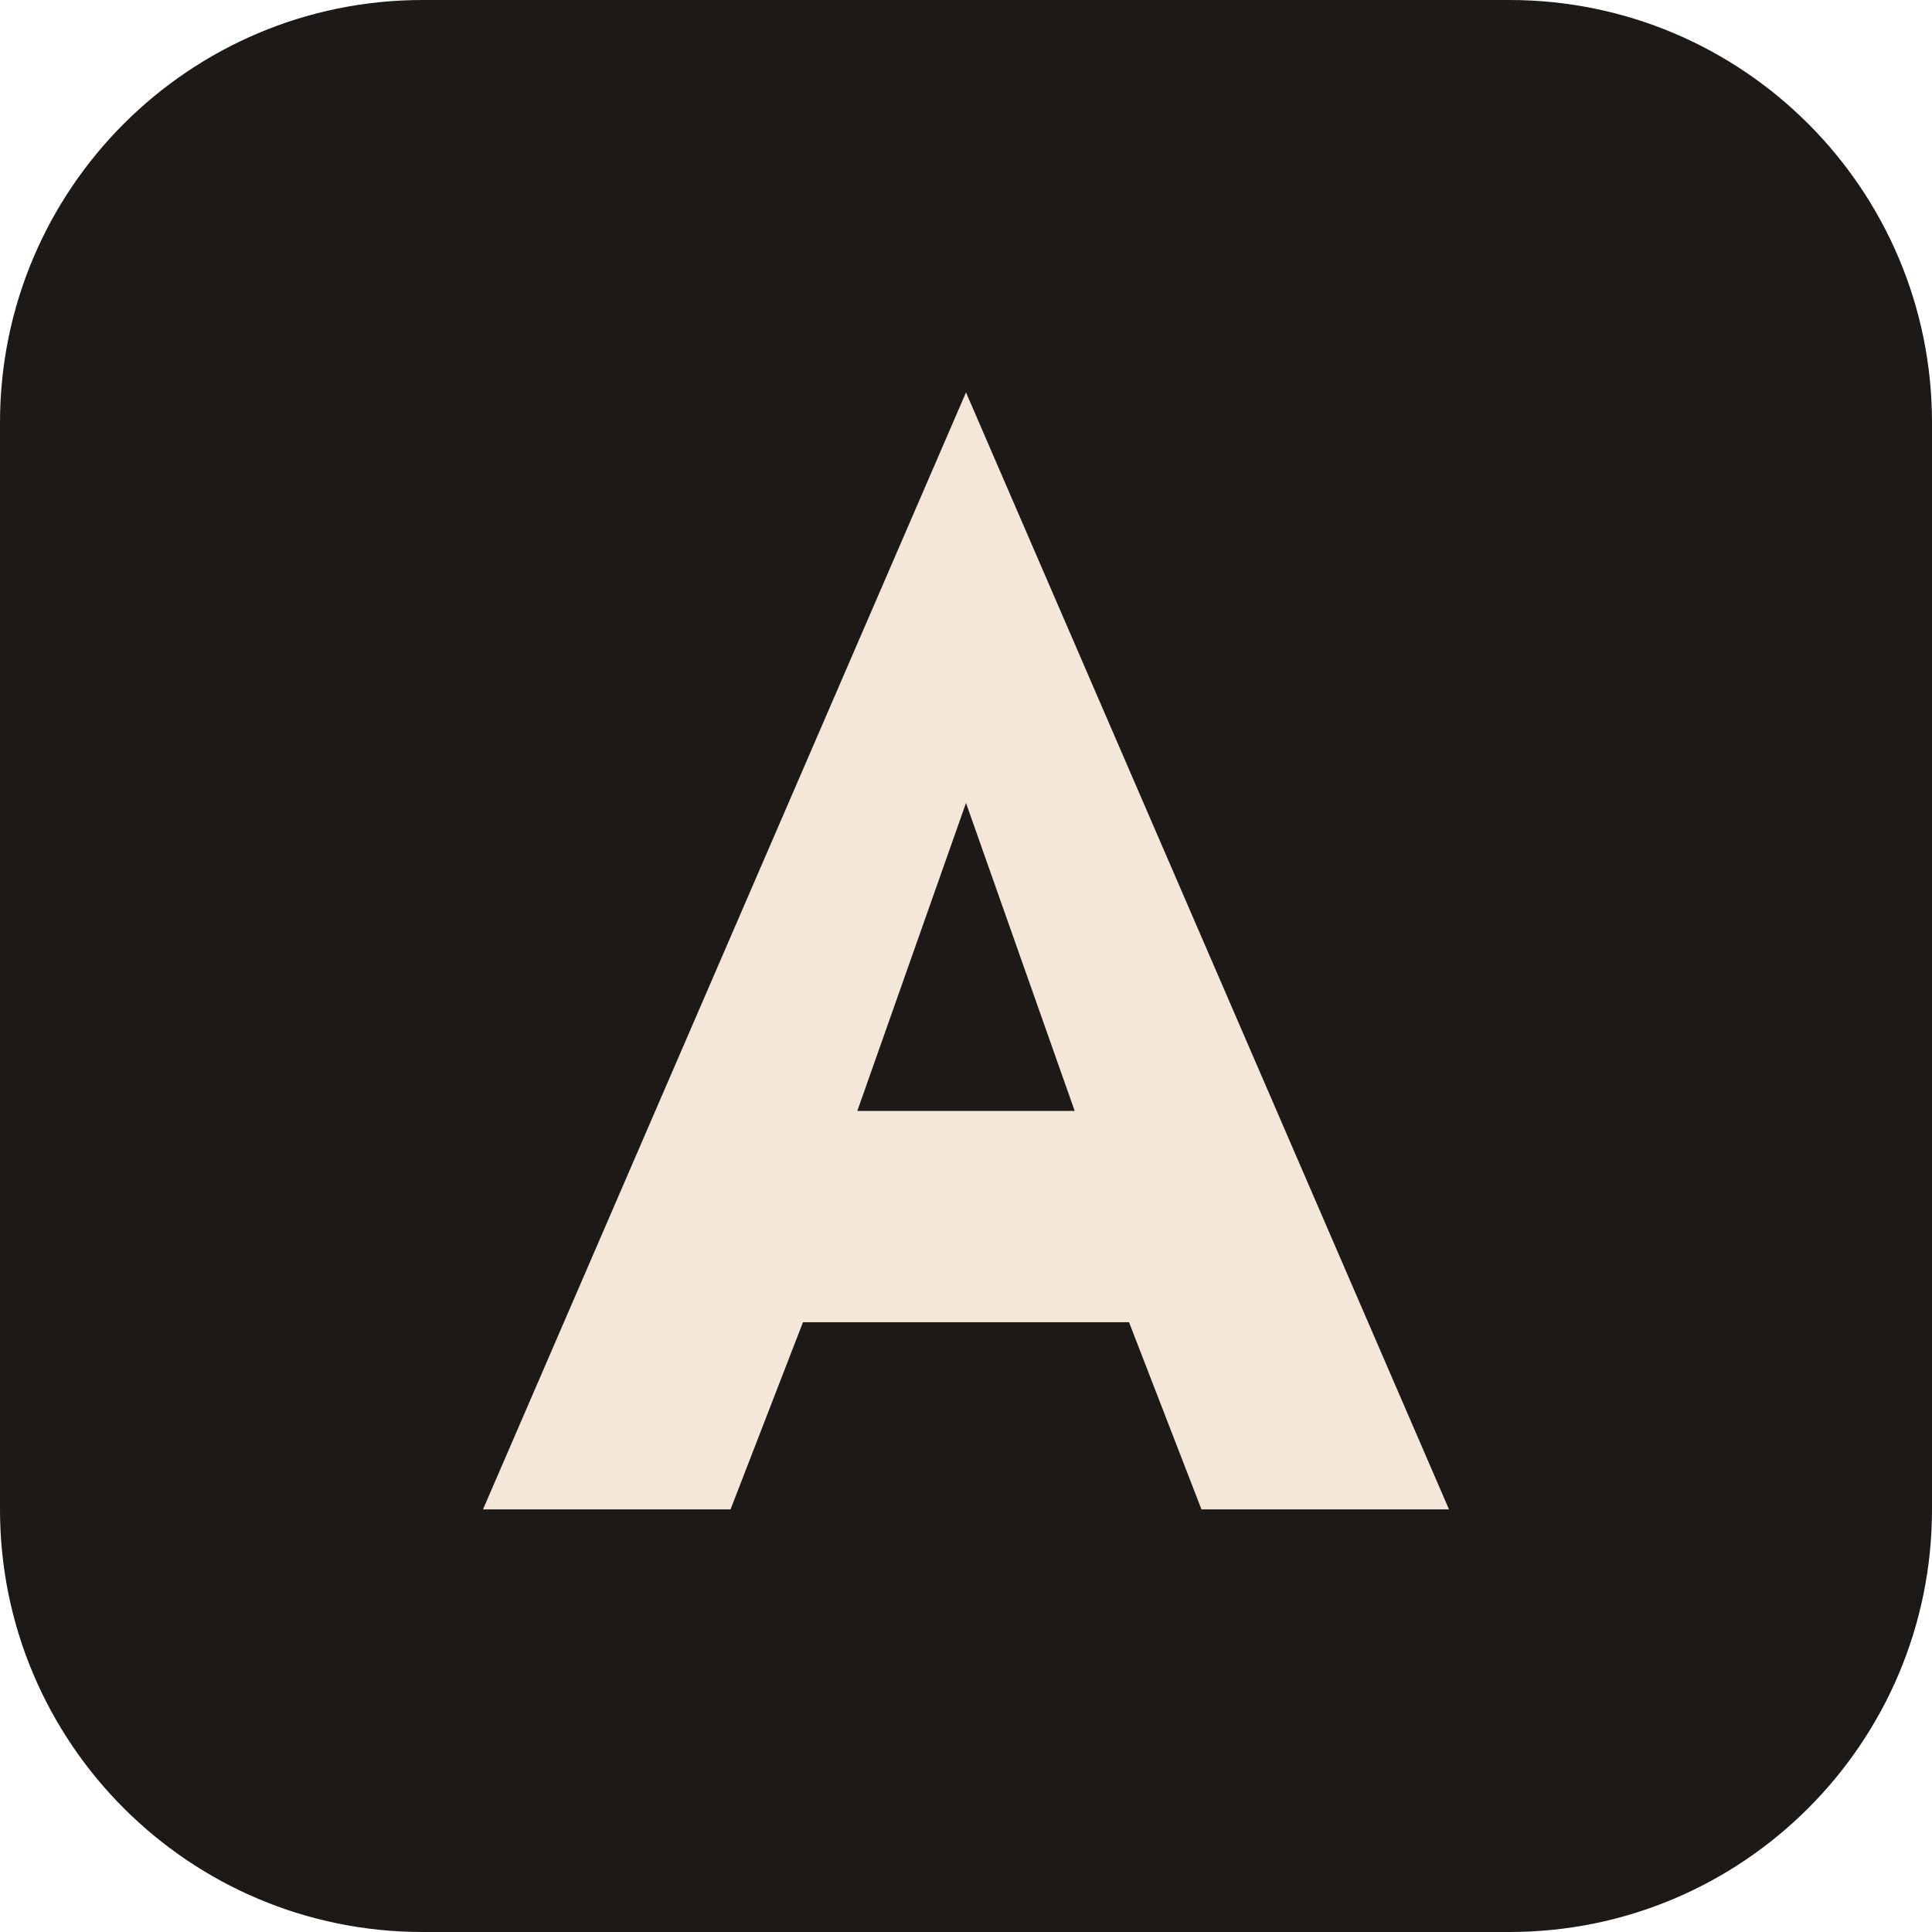
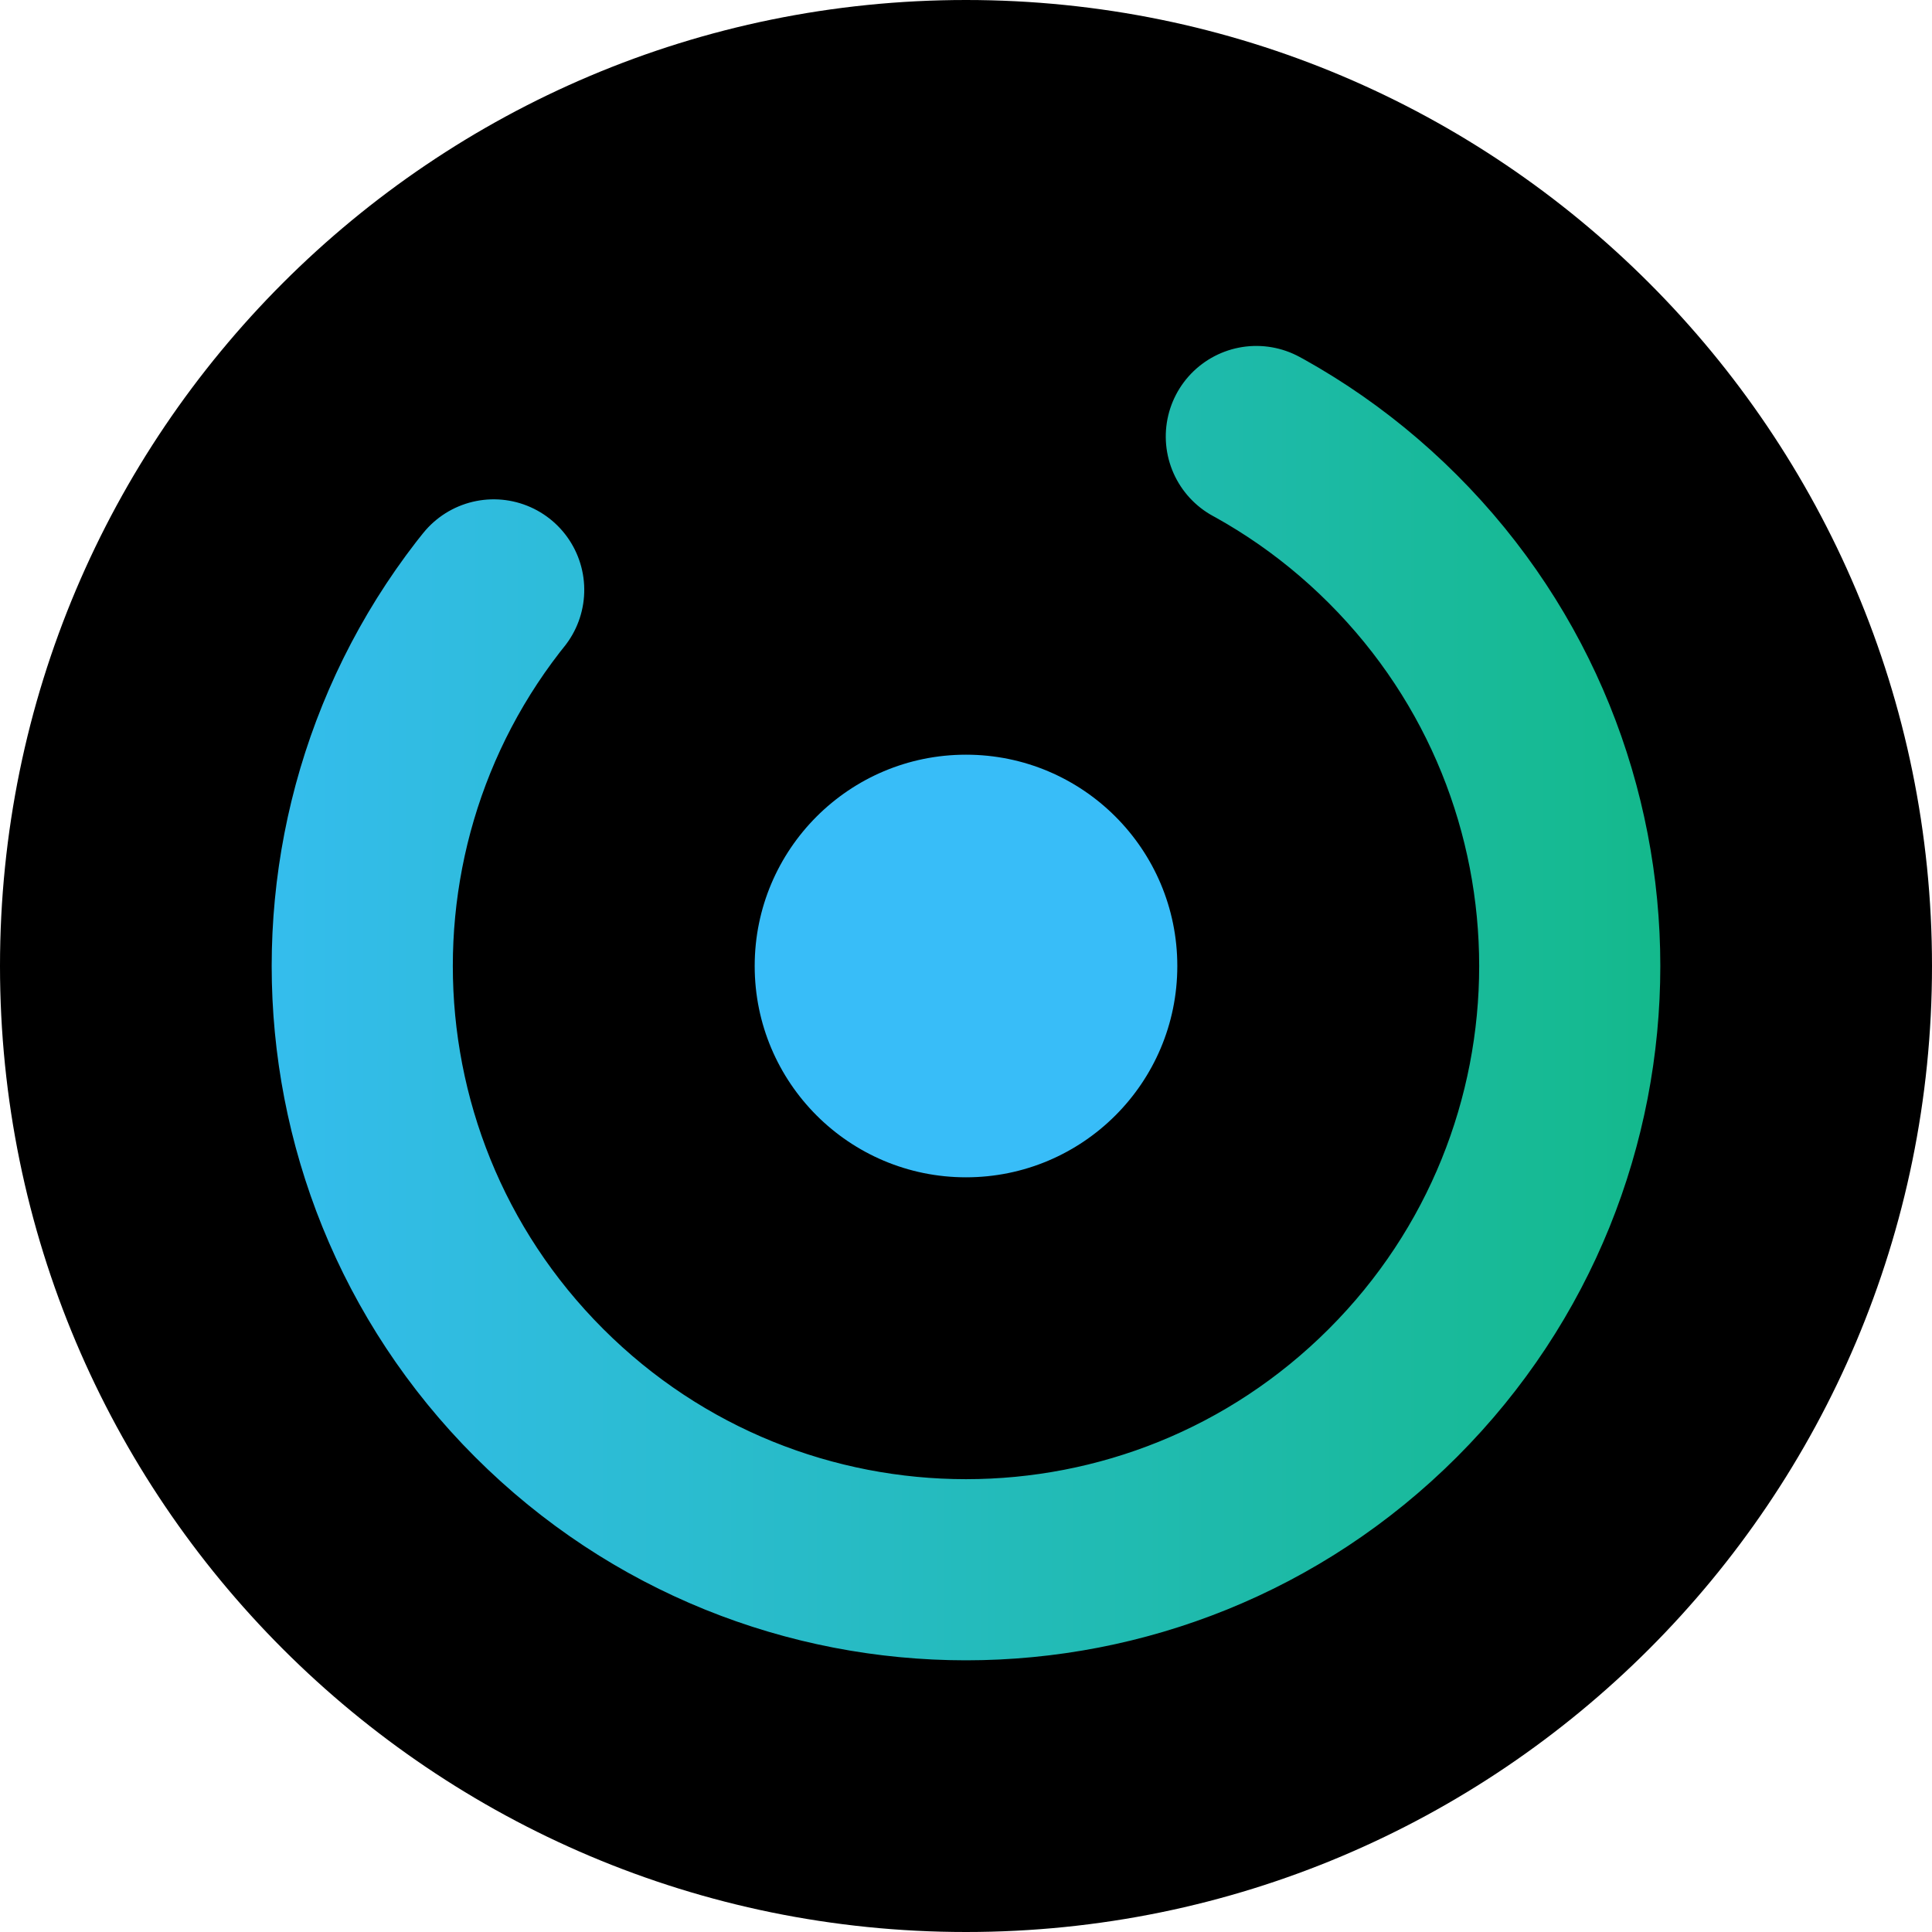
- <svg xmlns="http://www.w3.org/2000/svg" viewBox="0 0 64 64">
-   <rect width="64" height="64" rx="14" fill="#1C1917" />
-   <path d="M32 13 48 50h-8.2l-2.4-6.2H26.6L24.2 50H16L32 13Zm0 13.6-3.6 10.2h7.2L32 26.6Z" fill="#F3E7DA" />
+ <svg xmlns="http://www.w3.org/2000/svg" width="256" height="256" viewBox="0 0 32 32" fill="none">
+   <circle cx="16" cy="16" r="16" fill="#000000" />
+   <circle cx="16" cy="16" r="10" stroke="url(#yappingRingGrad)" stroke-width="3" stroke-linecap="round" stroke-dasharray="46 14" transform="rotate(-45 16 16)" />
+   <circle cx="16" cy="16" r="3.5" fill="#38BDF8" />
+   <defs>
+     <linearGradient id="yappingRingGrad" x1="6" y1="6" x2="26" y2="26" gradientUnits="userSpaceOnUse">
+       <stop offset="0%" stop-color="#38BDF8" />
+       <stop offset="100%" stop-color="#10B981" />
+     </linearGradient>
+   </defs>
</svg>
